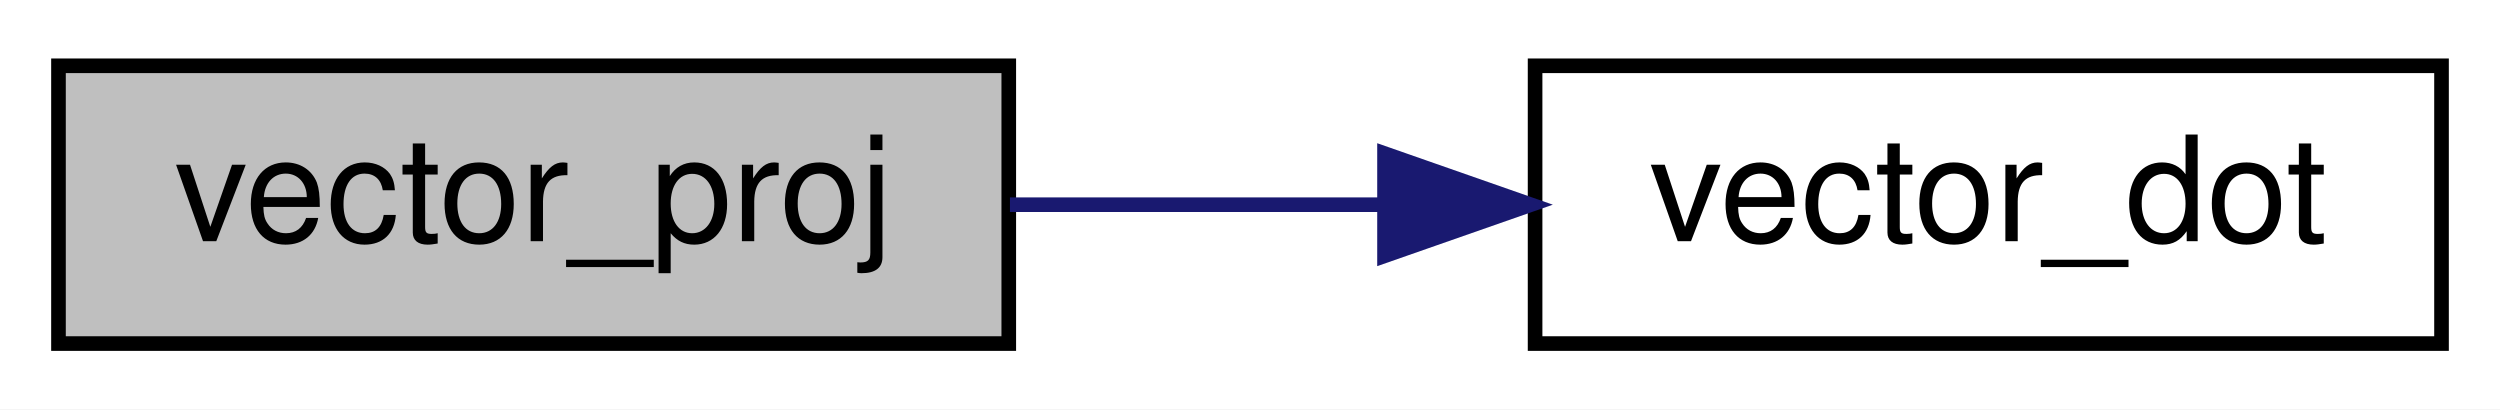
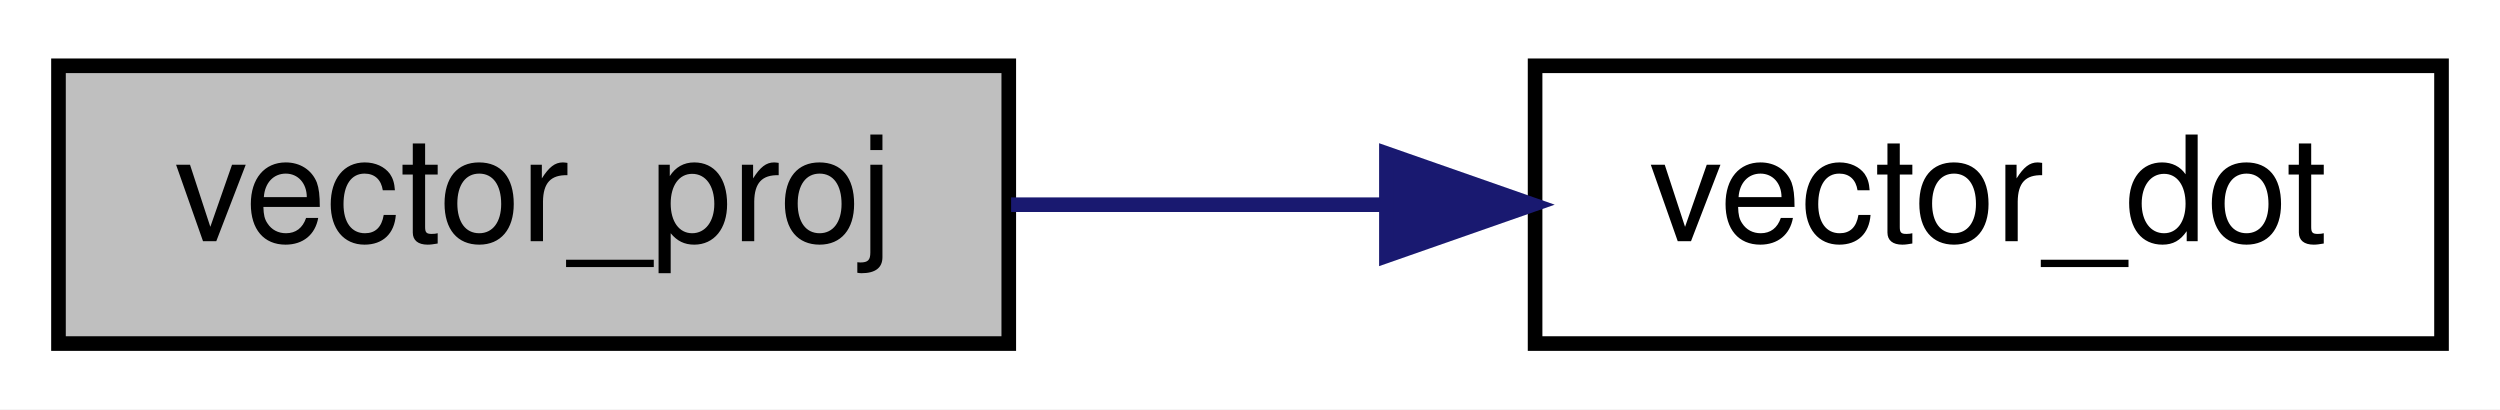
<svg xmlns="http://www.w3.org/2000/svg" xmlns:xlink="http://www.w3.org/1999/xlink" width="171pt" height="28pt" viewBox="0.00 0.00 171.00 28.00">
  <g id="graph0" class="graph" transform="scale(1 1) rotate(0) translate(4 24)">
-     <polygon fill="#ffffff" stroke="transparent" points="-4,4 -4,-24 167,-24 167,4 -4,4" />
+     <polygon fill="white" stroke="transparent" points="-4,4 -4,-24 167,-24 167,4 -4,4" />
    <g id="node1" class="node">
-       <polygon fill="#bfbfbf" stroke="#000000" points="0,-.5 0,-19.5 65,-19.5 65,-.5 0,-.5" />
-       <text text-anchor="middle" x="32.5" y="-7.5" font-family="Helvetica,sans-Serif" font-size="10.00" fill="#000000">vector_proj</text>
+       <g id="a_node1">
+         <a xlink:title=" ">
+           <polygon fill="#bfbfbf" stroke="black" points="0,-0.5 0,-19.5 65,-19.5 65,-0.5 0,-0.5" />
+           <text text-anchor="middle" x="32.5" y="-7.5" font-family="Helvetica,sans-Serif" font-size="10.00">vector_proj</text>
+         </a>
+       </g>
    </g>
    <g id="node2" class="node">
      <g id="a_node2">
-         <a xlink:href="../../d4/d68/qr__decompose_8h.html#a3a584b79941a43d775f9d4ce446dbe05" target="_top" xlink:title="vector_dot">
-           <polygon fill="#ffffff" stroke="#000000" points="101,-.5 101,-19.5 163,-19.5 163,-.5 101,-.5" />
-           <text text-anchor="middle" x="132" y="-7.5" font-family="Helvetica,sans-Serif" font-size="10.00" fill="#000000">vector_dot</text>
+         <a xlink:href="../../d4/d68/qr__decompose_8h.html#a3a584b79941a43d775f9d4ce446dbe05" target="_top" xlink:title=" ">
+           <polygon fill="white" stroke="black" points="101,-0.5 101,-19.5 163,-19.5 163,-0.5 101,-0.5" />
+           <text text-anchor="middle" x="132" y="-7.5" font-family="Helvetica,sans-Serif" font-size="10.00">vector_dot</text>
        </a>
      </g>
    </g>
    <g id="edge1" class="edge">
-       <path fill="none" stroke="#191970" d="M65.08,-10C73.219,-10 82.058,-10 90.562,-10" />
-       <polygon fill="#191970" stroke="#191970" points="90.701,-13.5 100.701,-10 90.701,-6.5 90.701,-13.5" />
+       <path fill="none" stroke="midnightblue" d="M65.16,-10C73.3,-10 82.17,-10 90.69,-10" />
+       <polygon fill="midnightblue" stroke="midnightblue" points="90.83,-13.5 100.83,-10 90.83,-6.5 90.83,-13.5" />
    </g>
  </g>
</svg>
